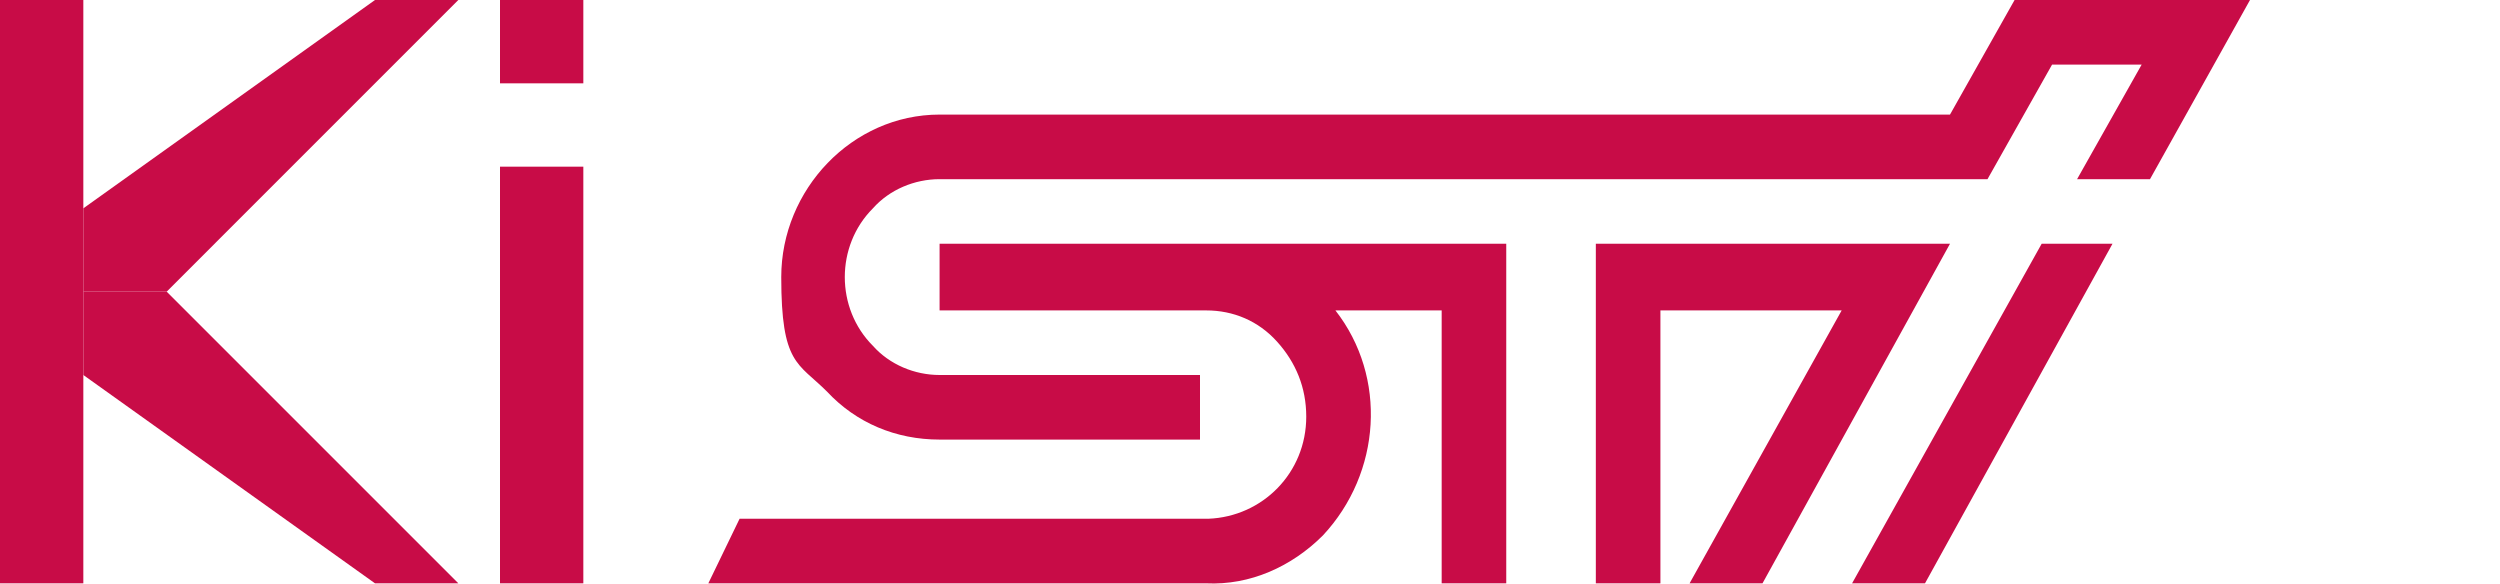
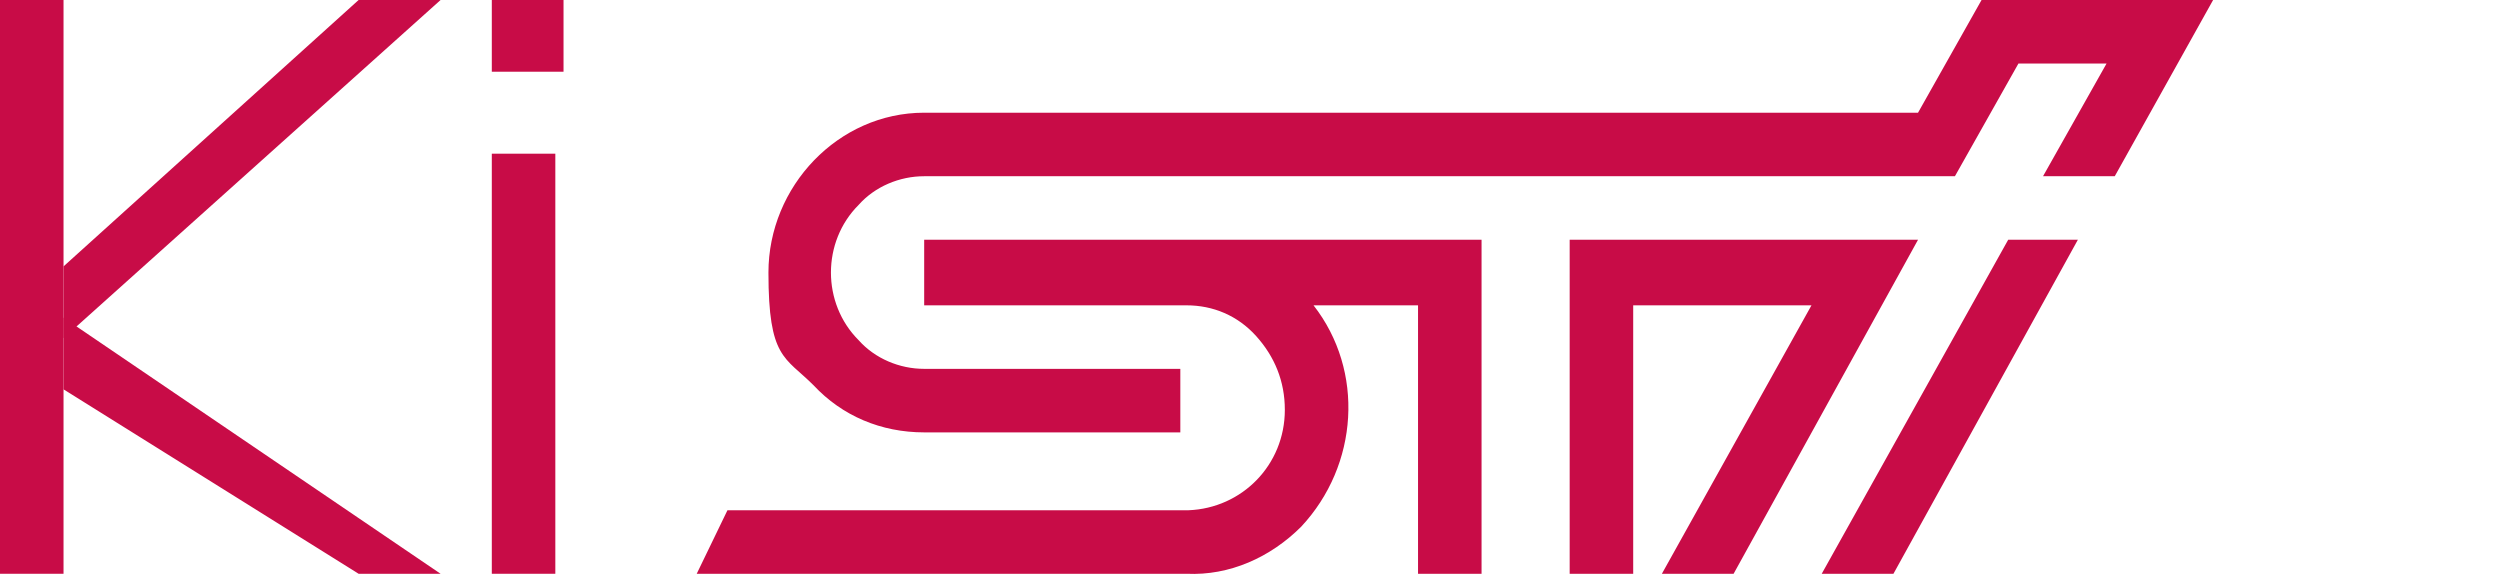
- <svg xmlns="http://www.w3.org/2000/svg" viewBox="0 0 120 28">
+ <svg xmlns="http://www.w3.org/2000/svg" viewBox="0 0 122 28">
  <g fill="#c80c47">
-     <rect x="0" y="0" width="4" height="28" />
-     <polygon points="4,14 4,10 18,0 22,0 8,14" />
-     <polygon points="4,14 8,14 22,28 18,28 4,18" />
+     <polygon points="0,28 3.1,28 3.1,0 0,0" />
+     <polygon points="3.1,16.5 3.1,13 17.5,0 21.5,0" />
+     <polygon points="3.1,15.5 21.5,28 17.5,28 3.1,19" />
  </g>
  <g fill="#c80c47">
-     <rect x="24" y="0" width="4" height="4" />
-     <rect x="24" y="8" width="4" height="20" />
+     <rect x="24" y="0" width="3.5" height="3.5" />
+     <rect x="24" y="7.5" width="3.1" height="20.5" />
  </g>
  <g fill="#c80c47" transform="translate(34, 0)">
    <path d="M47.1,28h3.5l9-16.3h-17v16.3h3.1v-13.1h8.7l-7.3,13.1ZM62.7,0l-3.1,5.5H11.1c-4.2,0-7.6,3.6-7.6,7.8s.8,4.1,2.2,5.5c1.4,1.5,3.3,2.3,5.4,2.3h12.5v-3.1h-12.5c-1.2,0-2.4-.5-3.2-1.4-1.8-1.8-1.8-4.8,0-6.6.8-.9,2-1.4,3.2-1.4h50.3l3.1-5.5h4.3l-3.1,5.5h3.5L74,0h-11.3ZM11.1,14.9h12.8c1.3,0,2.5.5,3.4,1.5s1.4,2.2,1.4,3.6c0,2.7-2.1,4.8-4.7,4.9H1.5l-1.5,3.1h23.9c2.1.1,4.1-.8,5.6-2.3,2.8-3,3.1-7.6.6-10.8h5.1v13.1h3.1V11.7H11.1v3.2ZM54.9,28h3.5l9-16.3h-3.4l-9.1,16.3Z" />
  </g>
</svg>
